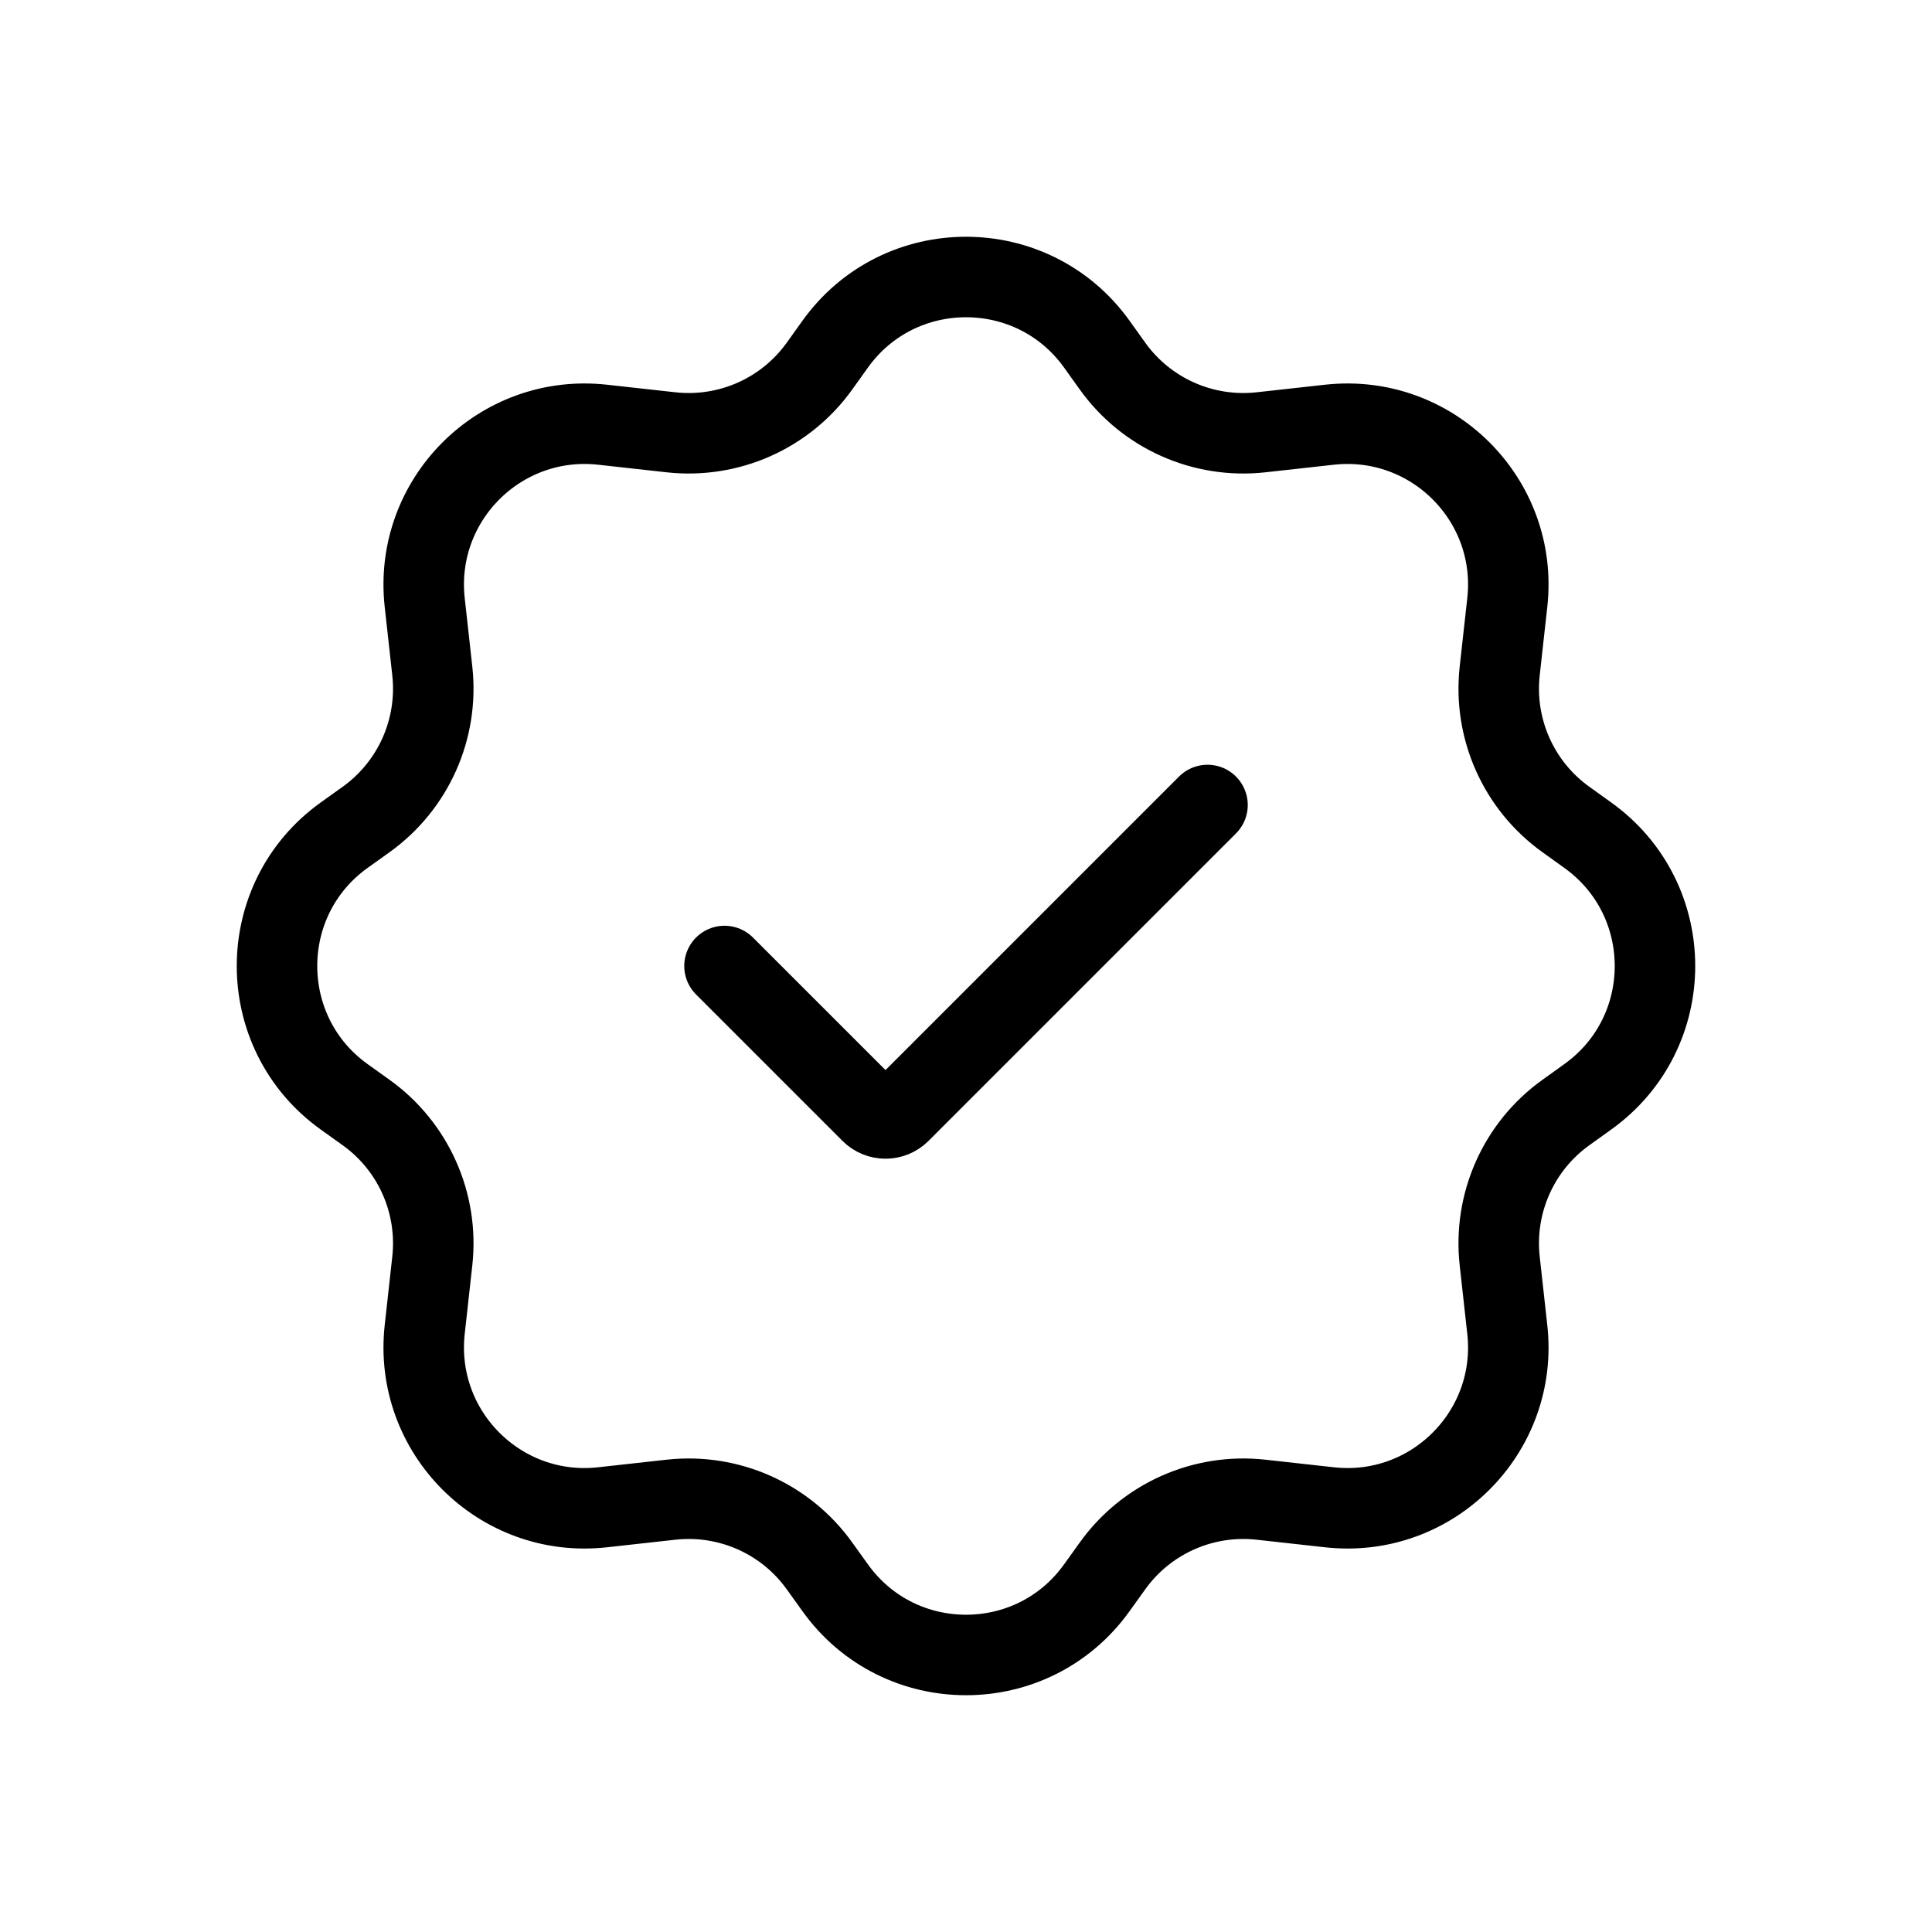
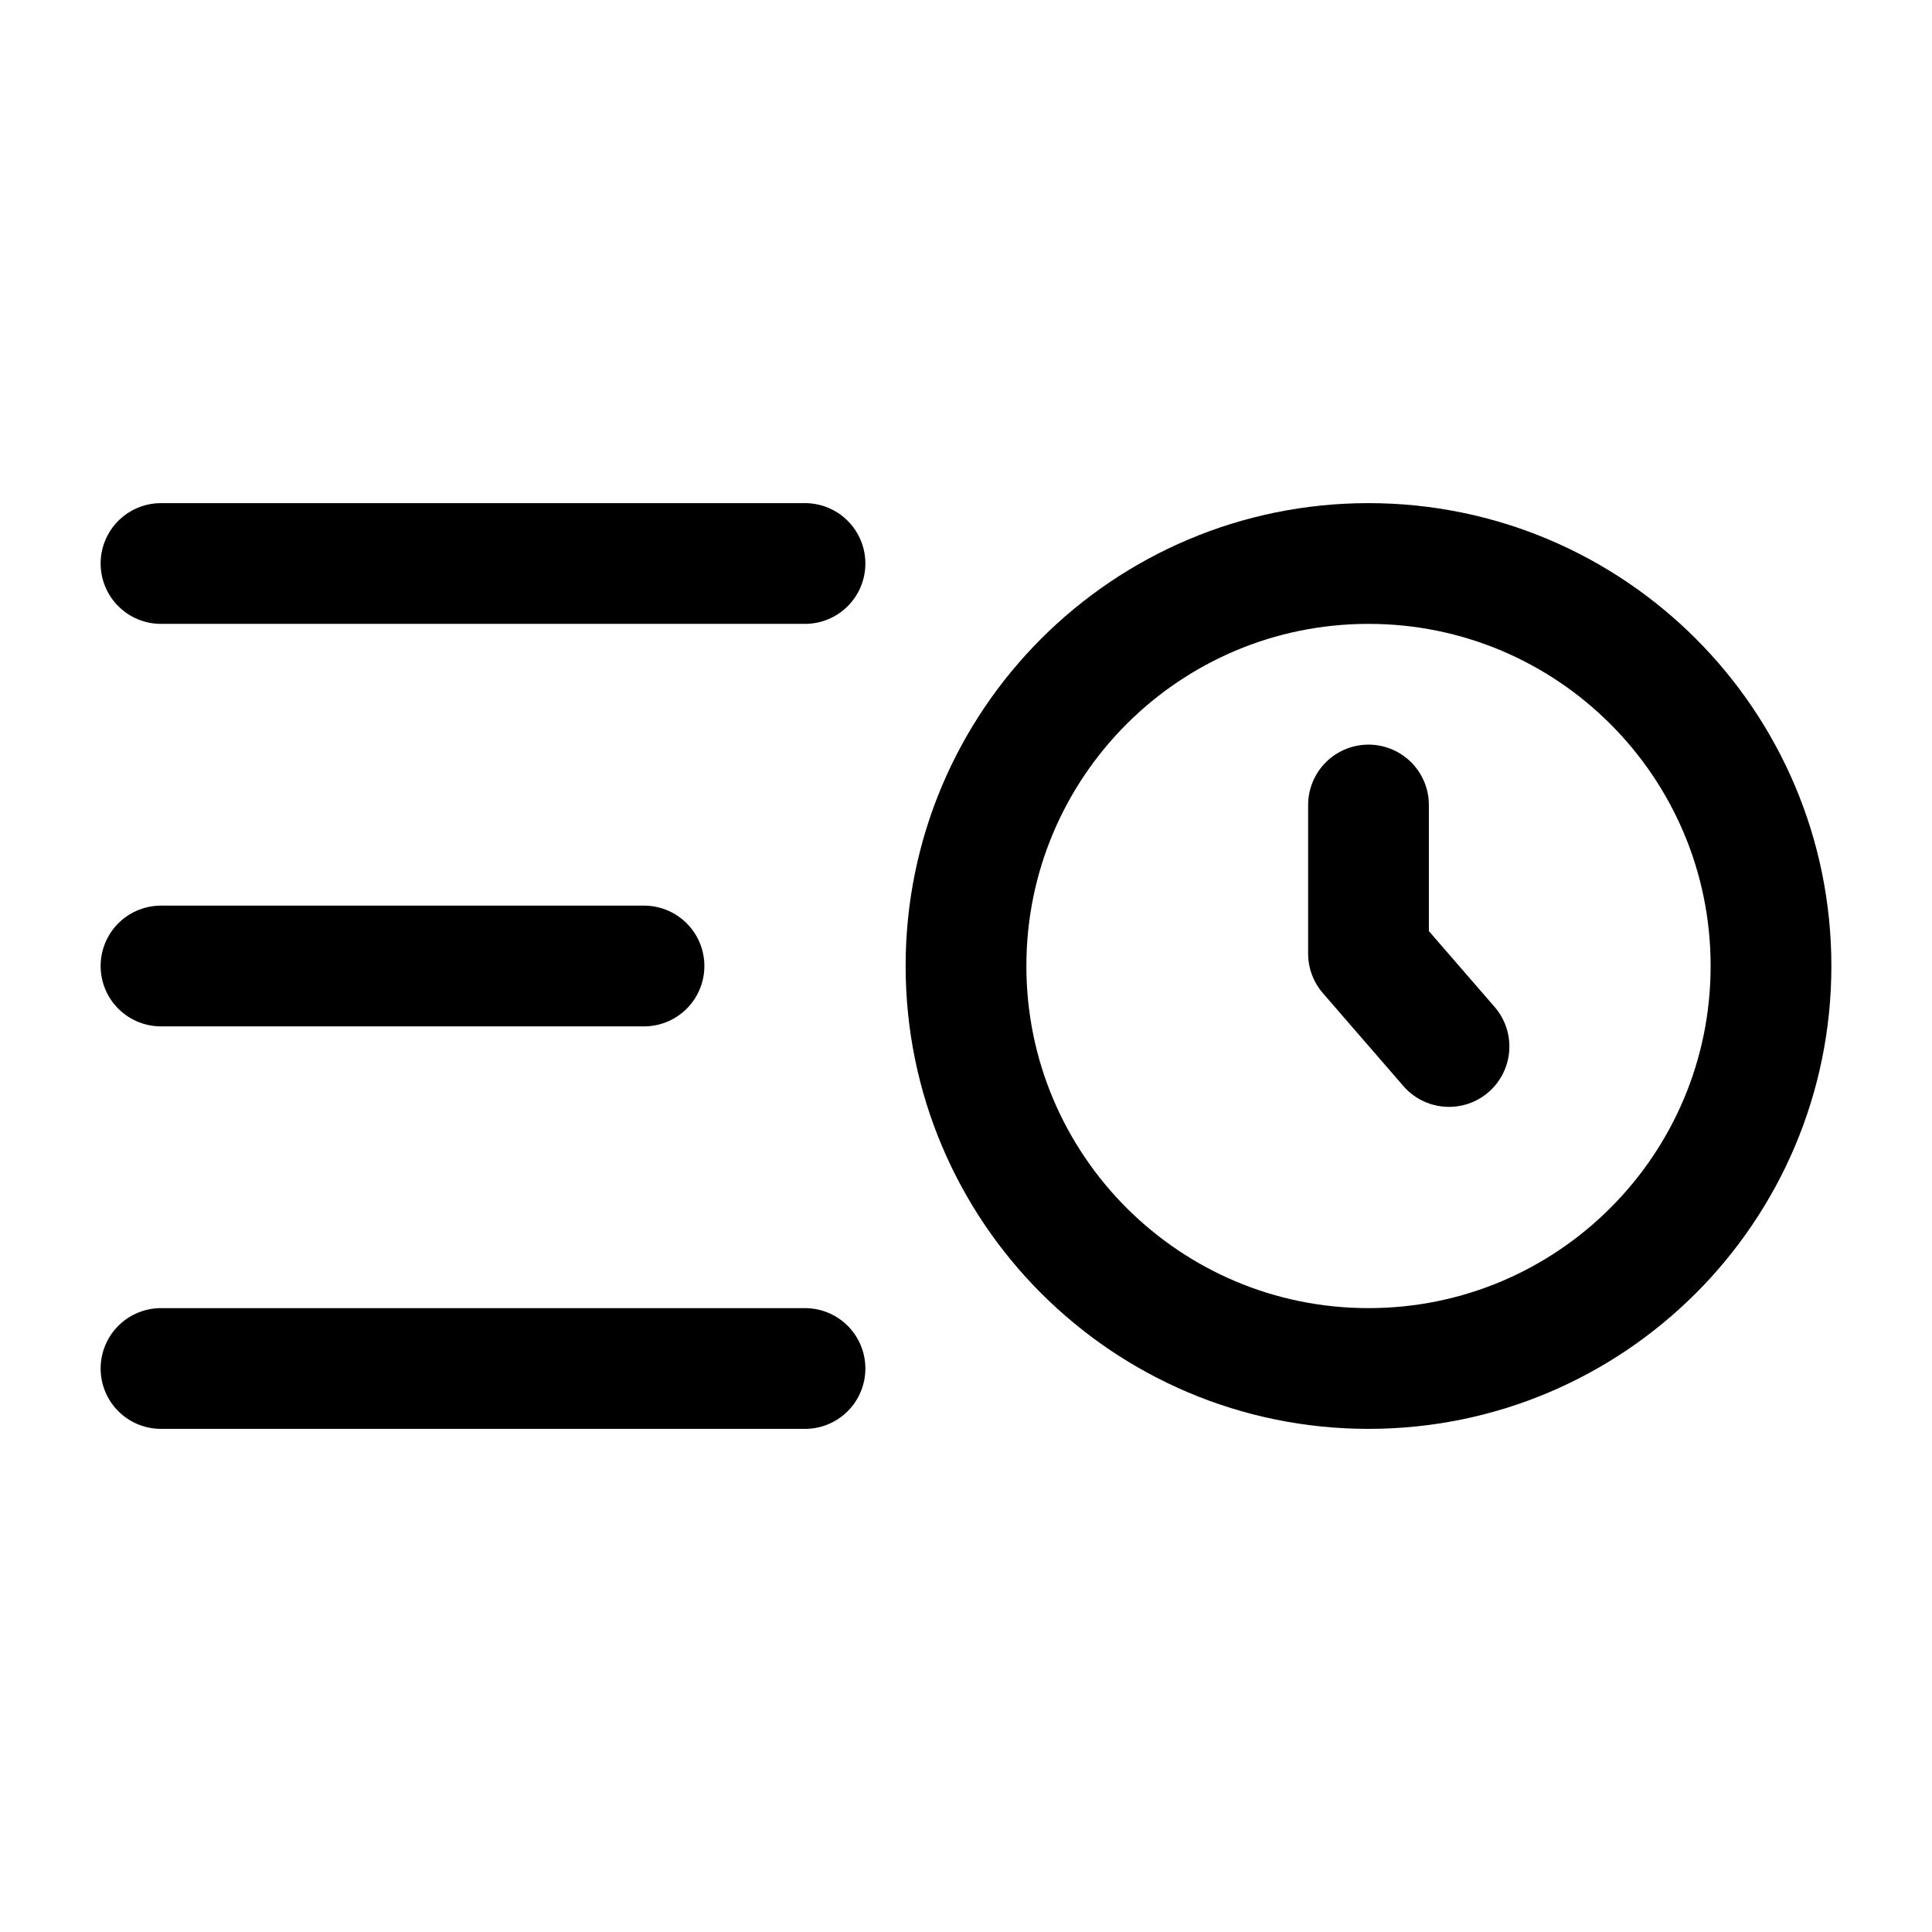
- <svg xmlns="http://www.w3.org/2000/svg" width="800px" height="800px" viewBox="0 0 24 24" fill="none">
-   <path d="M13.818 4.545L13.627 4.278C12.83 3.162 11.17 3.162 10.373 4.278L10.182 4.545C9.761 5.135 9.054 5.45 8.334 5.37L7.485 5.276C6.211 5.135 5.135 6.211 5.276 7.485L5.37 8.334C5.45 9.054 5.135 9.761 4.545 10.182L4.278 10.373C3.162 11.17 3.162 12.83 4.278 13.627L4.545 13.818C5.135 14.239 5.45 14.946 5.37 15.666L5.276 16.515C5.135 17.789 6.211 18.866 7.485 18.724L8.334 18.63C9.054 18.55 9.761 18.865 10.182 19.455L10.373 19.721C11.17 20.838 12.83 20.838 13.627 19.721L13.818 19.455C14.239 18.865 14.946 18.55 15.666 18.63L16.515 18.724C17.789 18.866 18.866 17.789 18.724 16.515L18.63 15.666C18.55 14.946 18.865 14.239 19.455 13.818L19.721 13.627C20.838 12.83 20.838 11.17 19.721 10.373L19.455 10.182C18.865 9.761 18.55 9.054 18.63 8.334L18.724 7.485C18.866 6.211 17.789 5.135 16.515 5.276L15.666 5.37C14.946 5.45 14.239 5.135 13.818 4.545Z" stroke="currentColor" stroke-width="1" stroke-linecap="round" stroke-linejoin="round" />
-   <path d="M9 12L10.819 13.819V13.819C10.919 13.919 11.081 13.919 11.181 13.819V13.819L15 10" stroke="currentColor" stroke-width="1" stroke-linecap="round" stroke-linejoin="round" />
+ <svg xmlns="http://www.w3.org/2000/svg" width="24" height="24" viewBox="0 0 24 24">
+   <g fill="none" stroke="currentColor" stroke-width="1.5">
+     <path stroke-linecap="round" d="M10 7H2m6 5H2m8 5H2" />
+     <circle cx="17" cy="12" r="5" />
+     <path stroke-linecap="round" stroke-linejoin="round" d="M17 10v1.846L18 13" />
+   </g>
</svg>
